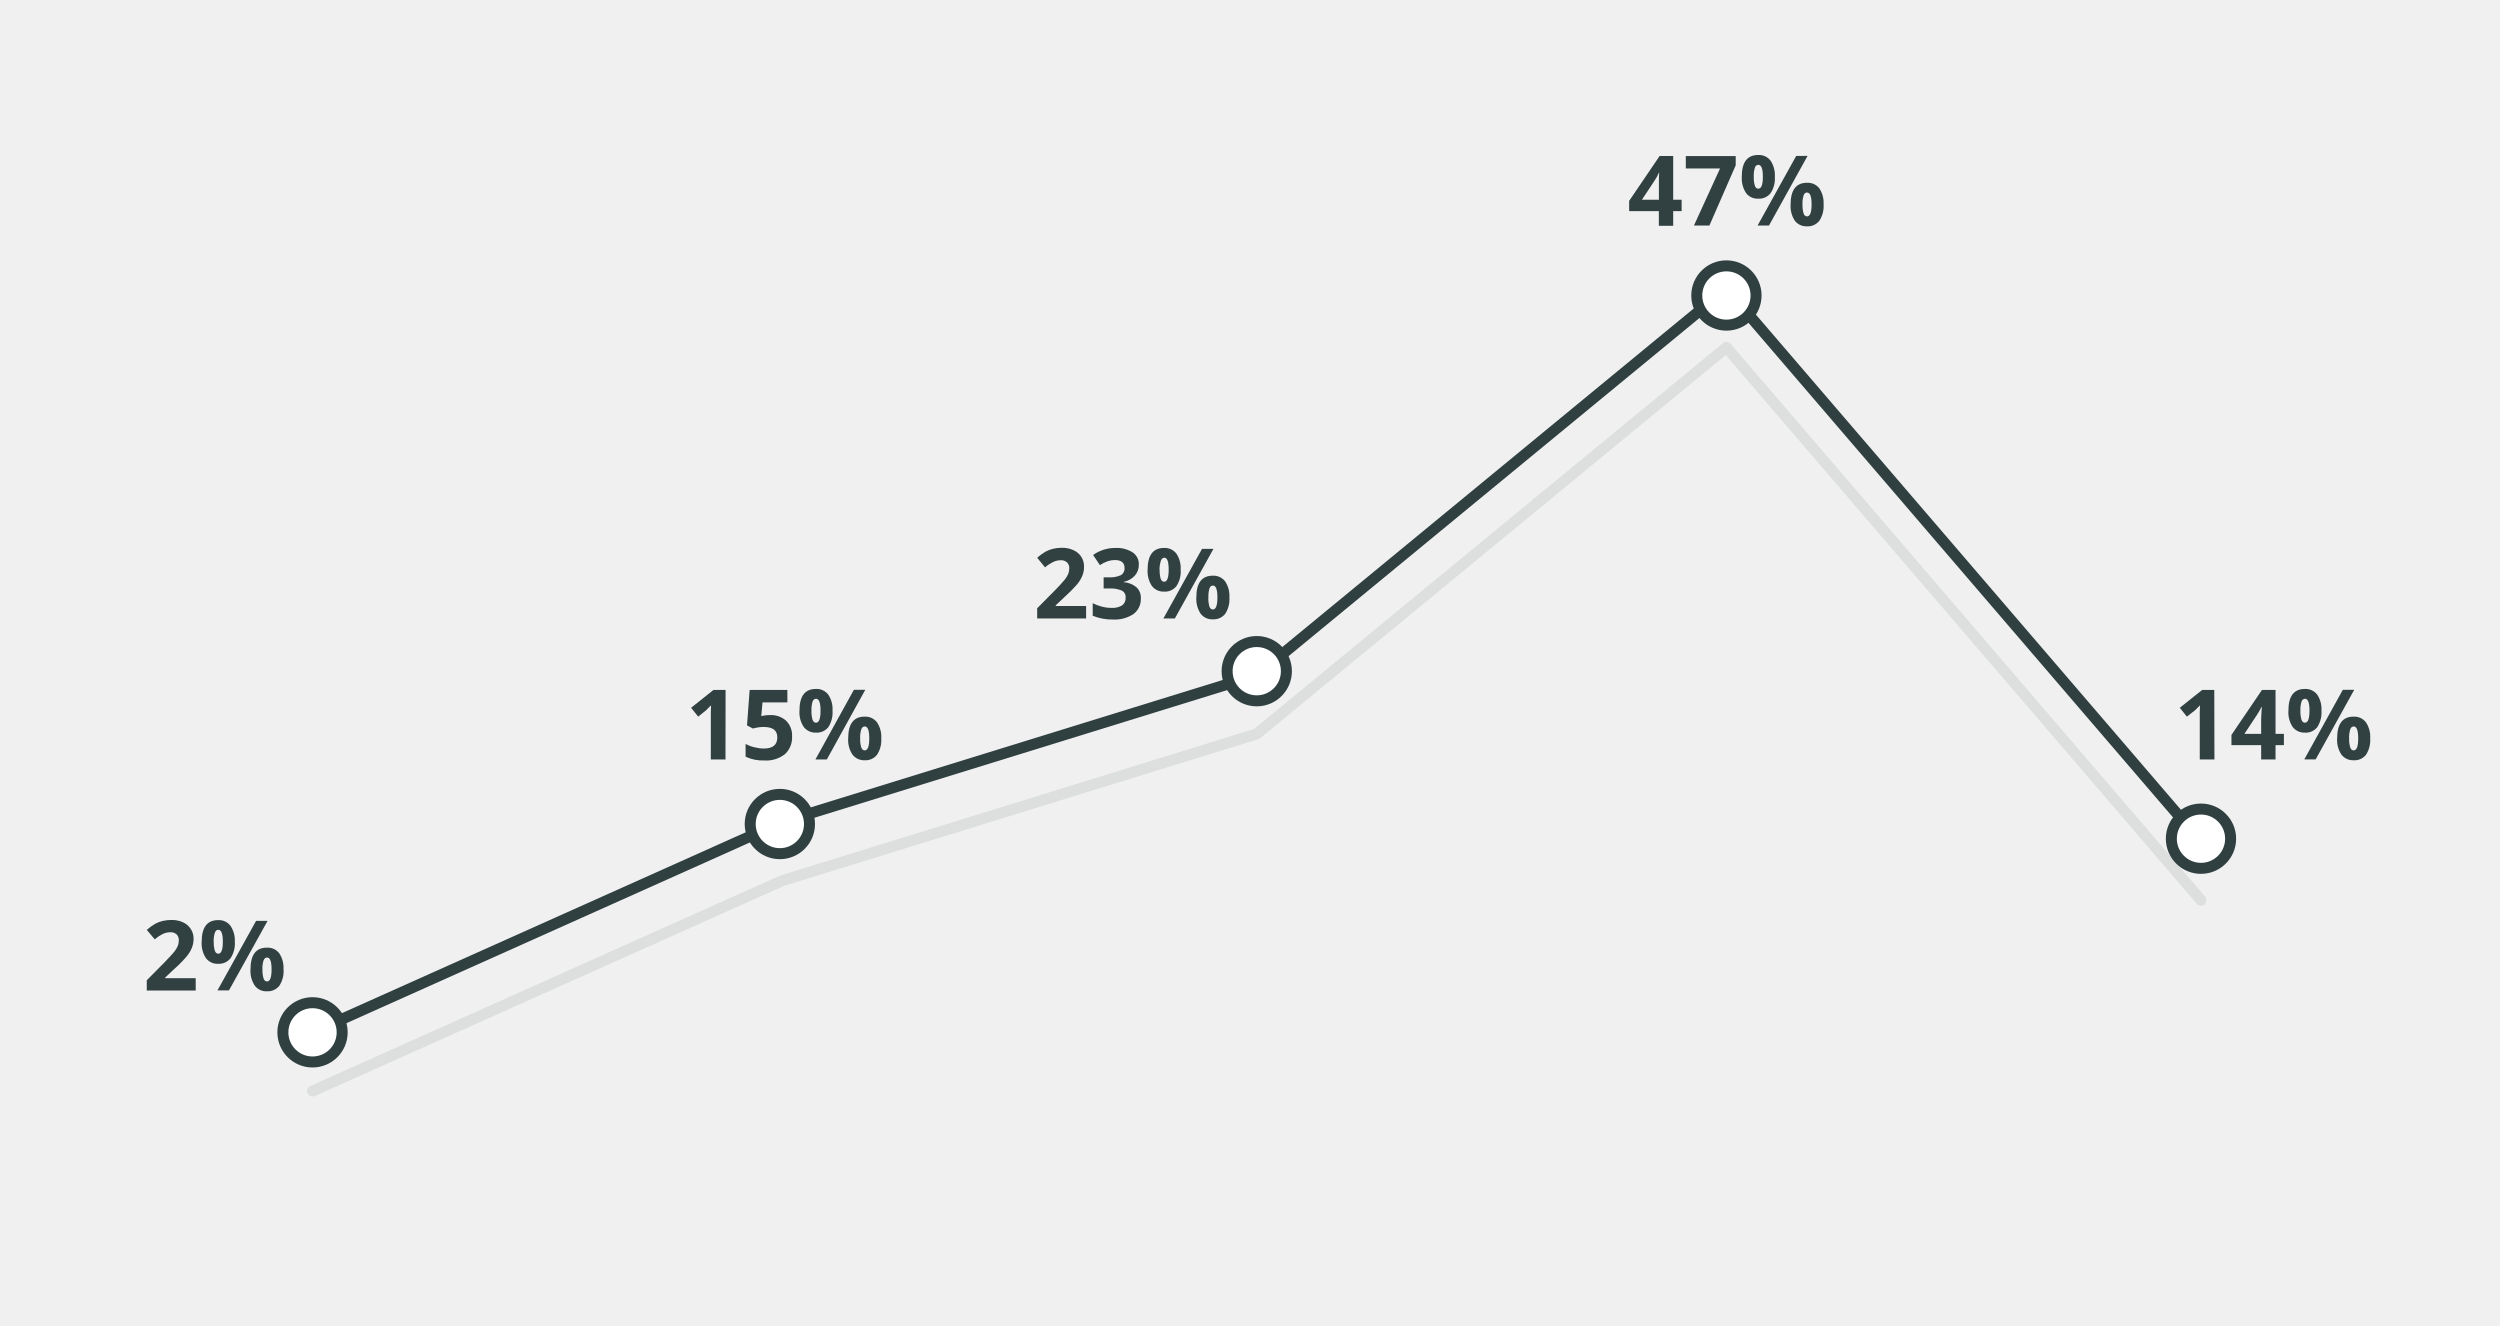
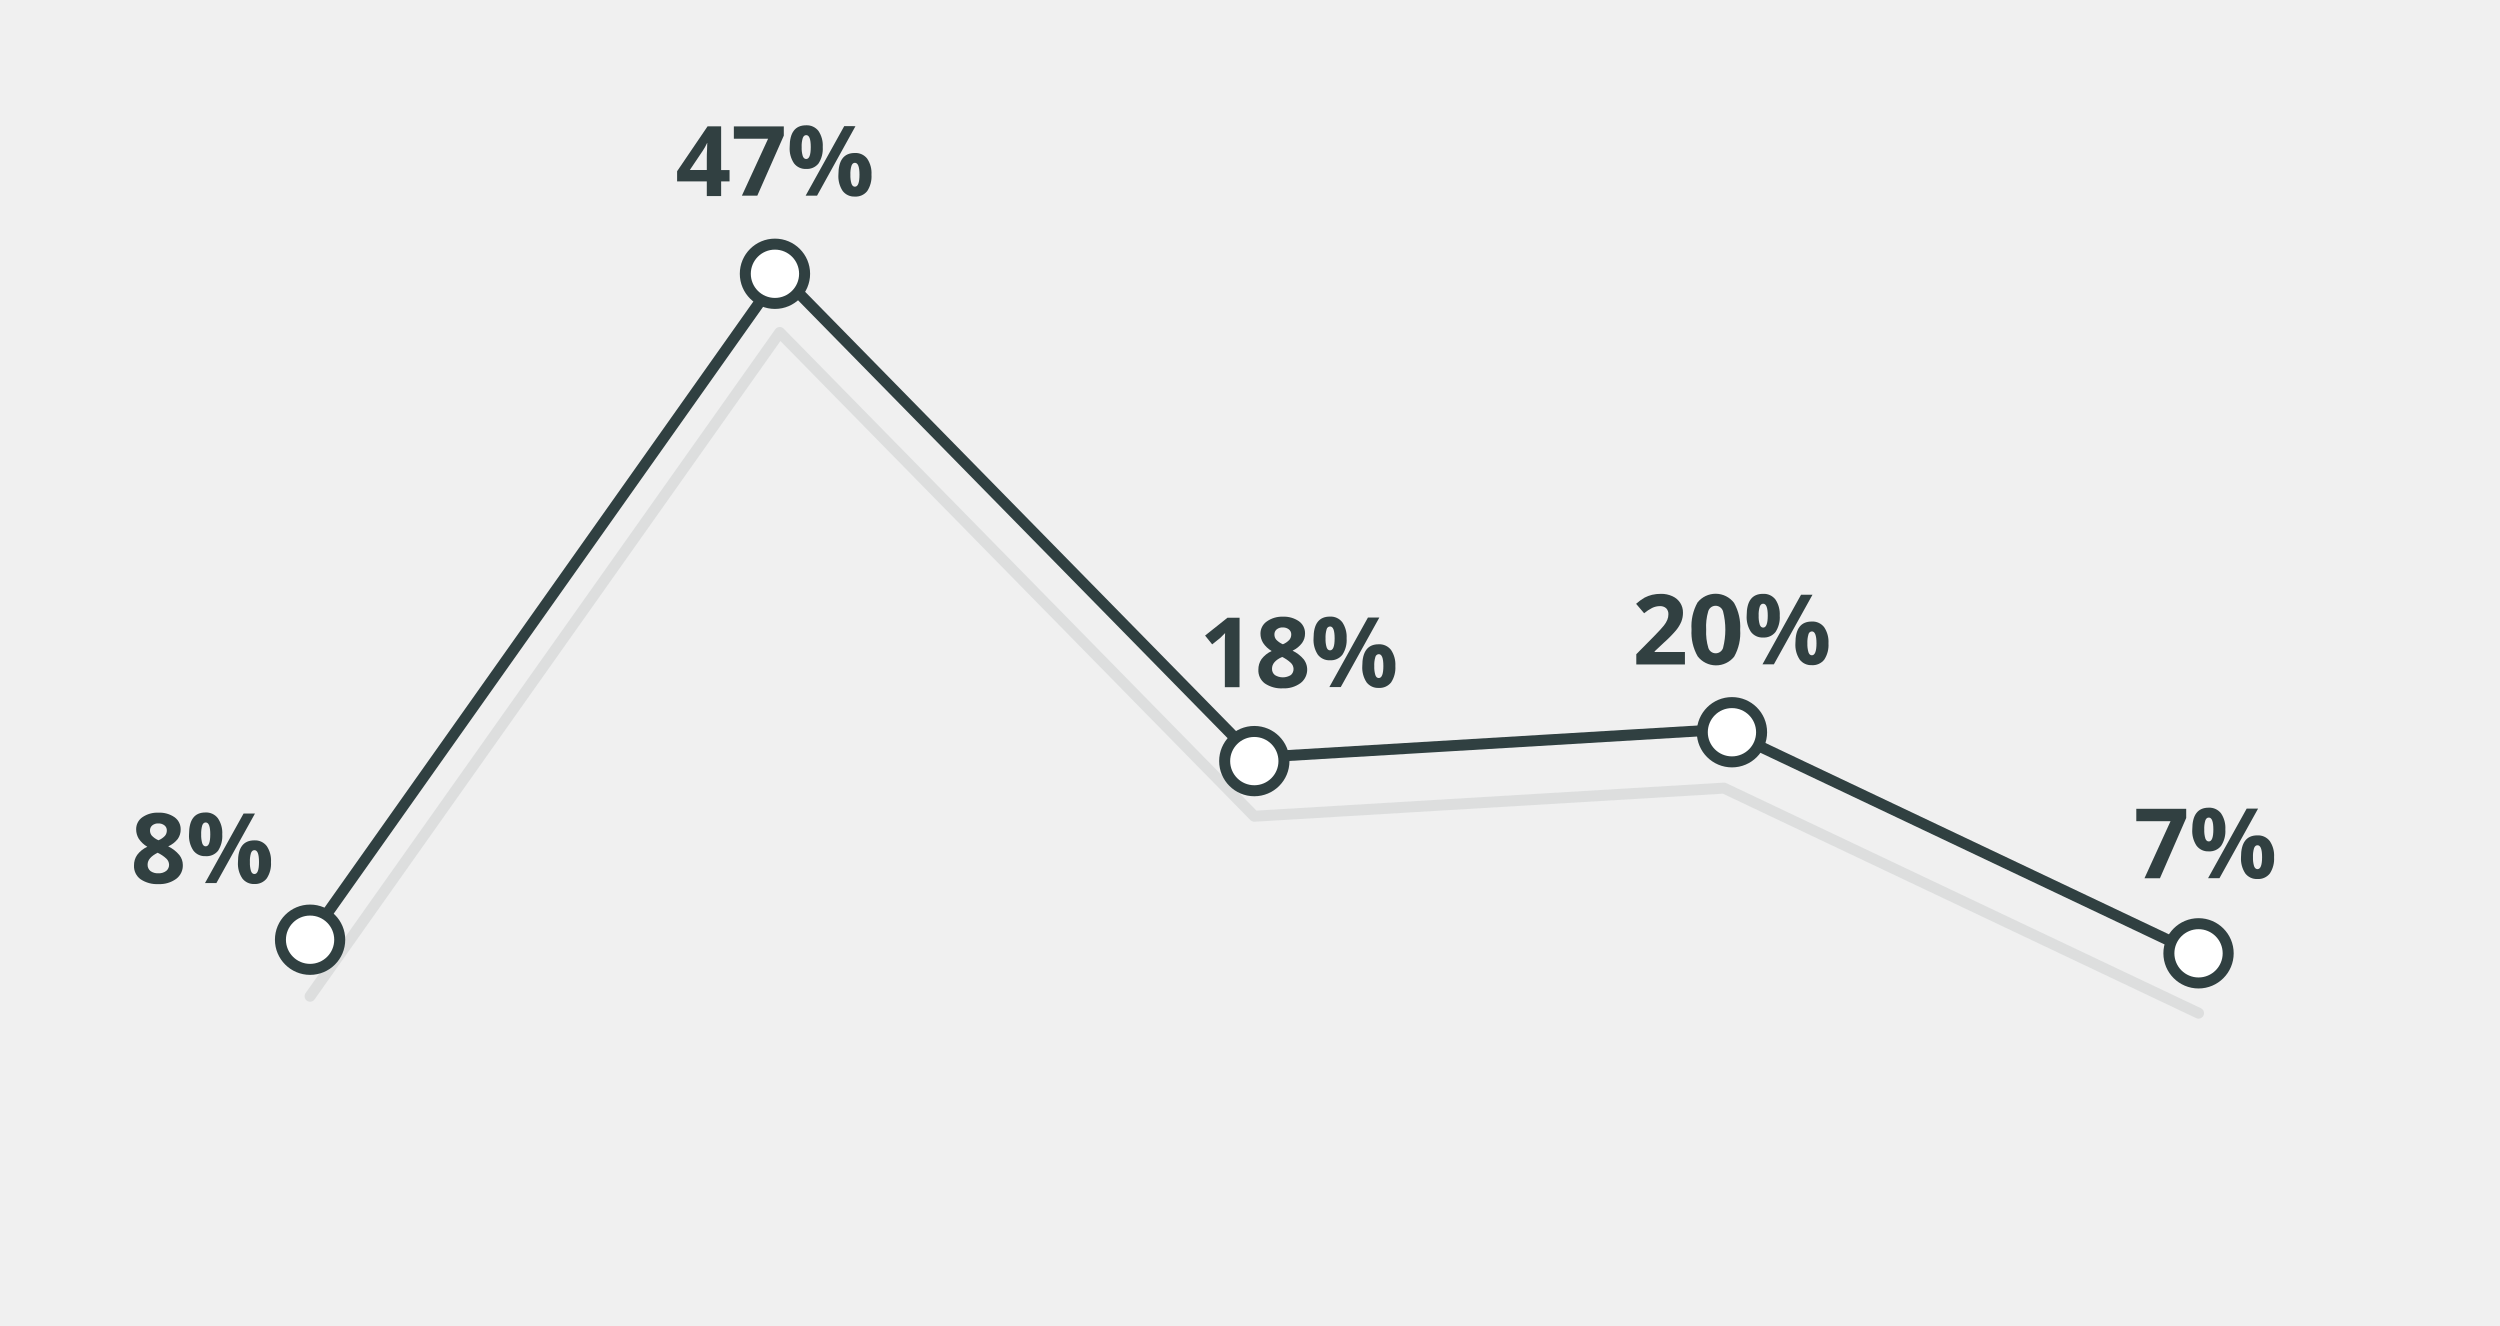
<svg xmlns="http://www.w3.org/2000/svg" viewBox="0 0 511 271">
  <g style="opacity: 0.1">
-     <polyline points="63.88 223.01 159.88 180.01 256.88 150.01 352.88 71.01 449.88 184.01" style="fill: none;stroke: #304041;stroke-linecap: round;stroke-linejoin: round;stroke-width: 2.25px" />
+     <polyline points="63.38 203.63 159.38 67.96 256.38 166.84 352.38 161.09 449.38 207.09" style="fill: none;stroke: #304041;stroke-linecap: round;stroke-linejoin: round;stroke-width: 2.25px" />
  </g>
-   <polyline points="63.88 211.01 159.88 168.01 256.88 138.01 352.88 59.01 449.88 172.01" style="fill: none;stroke: #304041;stroke-linecap: round;stroke-linejoin: round;stroke-width: 2.25px" />
+   <polyline points="63.38 191.63 159.38 55.96 256.38 154.84 352.38 149.09 449.38 195.09" style="fill: none;stroke: #304041;stroke-linecap: round;stroke-linejoin: round;stroke-width: 2.25px" />
  <g>
-     <path d="M40,202.46H30v-2.09l3.57-3.61q1.57-1.62,2.07-2.25a5.11,5.11,0,0,0,.7-1.16,3,3,0,0,0,.21-1.11,1.62,1.62,0,0,0-.47-1.27,1.81,1.81,0,0,0-1.26-.42,3.62,3.62,0,0,0-1.6.38A7.9,7.9,0,0,0,31.63,192L30,190.07a11.24,11.24,0,0,1,1.74-1.26,6.05,6.05,0,0,1,1.51-.57,7.8,7.8,0,0,1,1.82-.2,5.35,5.35,0,0,1,2.36.49A3.7,3.7,0,0,1,39,189.89a3.57,3.57,0,0,1,.57,2,5,5,0,0,1-.35,1.85,6.86,6.86,0,0,1-1.07,1.76,26.39,26.39,0,0,1-2.55,2.58l-1.83,1.72v.14H40Z" style="fill: #314041" />
-     <path d="M48,192.49a5.44,5.44,0,0,1-.87,3.36A3,3,0,0,1,44.58,197a2.92,2.92,0,0,1-2.48-1.15,5.39,5.39,0,0,1-.88-3.33q0-4.45,3.36-4.45a3,3,0,0,1,2.52,1.15A5.34,5.34,0,0,1,48,192.49Zm-4.31,0a5.69,5.69,0,0,0,.22,1.84c.15.4.38.61.71.61.62,0,.93-.82.93-2.45s-.31-2.44-.93-2.44c-.33,0-.56.2-.71.6A5.61,5.61,0,0,0,43.67,192.51Zm11-4.26-7.89,14.21H44.45l7.89-14.21Zm3.27,9.92a5.43,5.43,0,0,1-.87,3.35,3,3,0,0,1-2.53,1.12,2.92,2.92,0,0,1-2.48-1.15,5.38,5.38,0,0,1-.88-3.32q0-4.46,3.36-4.45a3,3,0,0,1,2.52,1.15A5.34,5.34,0,0,1,57.94,198.17Zm-4.31,0a5.72,5.72,0,0,0,.22,1.85c.15.4.38.61.71.61q.93,0,.93-2.46t-.93-2.43c-.33,0-.56.2-.71.6A5.58,5.58,0,0,0,53.63,198.18Z" style="fill: #314041" />
+     <path d="M32.39,166.11a5.37,5.37,0,0,1,3.29.93,3,3,0,0,1,1.25,2.51,3.3,3.3,0,0,1-.6,1.94A5.19,5.19,0,0,1,34.38,173a6.76,6.76,0,0,1,2.29,1.78,3.3,3.3,0,0,1,.7,2A3.4,3.4,0,0,1,36,179.65a5.74,5.74,0,0,1-3.61,1.06,6,6,0,0,1-3.67-1,3.29,3.29,0,0,1-1.33-2.81,3.67,3.67,0,0,1,.65-2.16,5.35,5.35,0,0,1,2.07-1.66,5.39,5.39,0,0,1-1.75-1.65,3.64,3.64,0,0,1-.53-1.91,2.94,2.94,0,0,1,1.26-2.47A5.36,5.36,0,0,1,32.39,166.11Zm-2.22,10.62a1.61,1.61,0,0,0,.58,1.31,2.52,2.52,0,0,0,1.6.46A2.48,2.48,0,0,0,34,178a1.6,1.6,0,0,0,.56-1.27,1.77,1.77,0,0,0-.55-1.22,7.09,7.09,0,0,0-1.79-1.21C30.86,175,30.17,175.76,30.17,176.73Zm2.2-8.42a1.88,1.88,0,0,0-1.24.39,1.31,1.31,0,0,0-.47,1.06,1.62,1.62,0,0,0,.37,1.05,4.14,4.14,0,0,0,1.36.94,3.72,3.72,0,0,0,1.33-.91,1.67,1.67,0,0,0,.38-1.08,1.27,1.27,0,0,0-.49-1.06A1.92,1.92,0,0,0,32.37,168.31Z" style="fill: #314041" />
+     <path d="M45.43,170.54a5.51,5.51,0,0,1-.86,3.36A3,3,0,0,1,42,175a2.92,2.92,0,0,1-2.48-1.15,5.39,5.39,0,0,1-.88-3.33q0-4.46,3.36-4.45a3,3,0,0,1,2.52,1.16A5.28,5.28,0,0,1,45.43,170.54Zm-4.31,0a5.94,5.94,0,0,0,.22,1.84c.15.41.38.61.71.61.62,0,.93-.82.93-2.45s-.31-2.43-.93-2.43c-.33,0-.56.2-.71.59A5.89,5.89,0,0,0,41.12,170.56Zm11-4.26-7.89,14.22H41.9l7.89-14.22Zm3.27,9.92a5.43,5.43,0,0,1-.87,3.35A3,3,0,0,1,52,180.69a2.92,2.92,0,0,1-2.48-1.15,5.38,5.38,0,0,1-.88-3.32c0-3,1.12-4.45,3.36-4.45a3,3,0,0,1,2.52,1.16A5.28,5.28,0,0,1,55.39,176.22Zm-4.31,0a5.65,5.65,0,0,0,.22,1.84c.15.41.38.61.71.61.62,0,.93-.82.93-2.45s-.31-2.43-.93-2.43c-.33,0-.56.2-.71.59A5.61,5.61,0,0,0,51.08,176.24Z" style="fill: #314041" />
  </g>
  <g>
-     <path d="M148.29,155.24h-3V147l0-1.36.05-1.47c-.5.49-.85.82-1,1l-1.63,1.31-1.45-1.81,4.58-3.65h2.47Z" style="fill: #314041" />
-     <path d="M157.4,146.16a4.58,4.58,0,0,1,3.28,1.16,4.14,4.14,0,0,1,1.22,3.17,4.61,4.61,0,0,1-1.46,3.66,6.18,6.18,0,0,1-4.21,1.29,8.25,8.25,0,0,1-3.83-.77v-2.6a7.5,7.5,0,0,0,1.79.67,8,8,0,0,0,1.94.26c1.83,0,2.75-.75,2.75-2.26s-.95-2.15-2.85-2.15a8.26,8.26,0,0,0-1.14.1,8.46,8.46,0,0,0-1,.22l-1.2-.64.54-7.25h7.71v2.55h-5.08l-.26,2.79.34-.06A6.78,6.78,0,0,1,157.4,146.16Z" style="fill: #314041" />
-     <path d="M170.17,145.26a5.52,5.52,0,0,1-.86,3.37,3,3,0,0,1-2.54,1.12,3,3,0,0,1-2.48-1.15,5.4,5.4,0,0,1-.88-3.34q0-4.44,3.36-4.44a3,3,0,0,1,2.52,1.15A5.32,5.32,0,0,1,170.17,145.26Zm-4.31,0a6,6,0,0,0,.22,1.85c.15.4.38.61.71.61q.93,0,.93-2.46t-.93-2.43c-.33,0-.56.2-.71.6A5.87,5.87,0,0,0,165.86,145.28Zm11-4.26L169,155.24h-2.33L174.53,141Zm3.27,9.92a5.44,5.44,0,0,1-.87,3.36,3,3,0,0,1-2.53,1.12,3,3,0,0,1-2.48-1.15,5.39,5.39,0,0,1-.88-3.33q0-4.44,3.36-4.44a3,3,0,0,1,2.52,1.15A5.32,5.32,0,0,1,180.13,150.94Zm-4.31,0a5.72,5.72,0,0,0,.22,1.85c.15.4.38.61.71.61q.93,0,.93-2.46t-.93-2.43c-.33,0-.56.2-.71.6A5.58,5.58,0,0,0,175.82,151Z" style="fill: #314041" />
+     <path d="M149.12,37.08H147.4v3h-2.93v-3H138.4V35l6.23-9.18h2.77v8.94h1.72Zm-4.65-2.33V32.34c0-.41,0-1,.05-1.75s0-1.21.07-1.34h-.07a11,11,0,0,1-.87,1.56L141,34.75Z" style="fill: #314041" />
+     <path d="M151.64,40,157,28.36h-7V25.83h10.21v1.89L154.79,40Z" style="fill: #314041" />
+     <path d="M168.17,30.05a5.51,5.51,0,0,1-.86,3.36,3,3,0,0,1-2.54,1.12,2.92,2.92,0,0,1-2.48-1.15,5.39,5.39,0,0,1-.88-3.33q0-4.44,3.36-4.44a3,3,0,0,1,2.52,1.15A5.3,5.3,0,0,1,168.17,30.05Zm-4.31,0a5.65,5.65,0,0,0,.22,1.84c.15.41.38.61.71.61.62,0,.93-.82.93-2.45s-.31-2.43-.93-2.43c-.33,0-.56.2-.71.6A5.58,5.58,0,0,0,163.86,30.07Zm11-4.26L167,40h-2.33l7.89-14.22Zm3.27,9.92a5.41,5.41,0,0,1-.87,3.35,3,3,0,0,1-2.53,1.12,2.94,2.94,0,0,1-2.49-1.15,5.43,5.43,0,0,1-.87-3.32q0-4.44,3.36-4.44a3,3,0,0,1,2.52,1.15A5.3,5.3,0,0,1,178.13,35.73Zm-4.31,0a5.65,5.65,0,0,0,.22,1.84c.15.41.38.61.7.61.63,0,.94-.82.94-2.45s-.31-2.43-.94-2.43c-.32,0-.55.2-.7.6A5.58,5.58,0,0,0,173.82,35.75Z" style="fill: #314041" />
  </g>
  <g>
-     <path d="M222,126.42H212v-2.09l3.57-3.61a30,30,0,0,0,2.07-2.25,4.64,4.64,0,0,0,.7-1.16,3,3,0,0,0,.22-1.11,1.59,1.59,0,0,0-.48-1.27,1.81,1.81,0,0,0-1.26-.42,3.65,3.65,0,0,0-1.6.38,7.86,7.86,0,0,0-1.62,1.08L212,114a10.6,10.6,0,0,1,1.74-1.26,6.2,6.2,0,0,1,1.51-.57,7.83,7.83,0,0,1,1.83-.2,5.31,5.31,0,0,1,2.35.49,3.72,3.72,0,0,1,1.59,1.36,3.65,3.65,0,0,1,.56,2,4.86,4.86,0,0,1-.34,1.84,7,7,0,0,1-1.07,1.77,28.05,28.05,0,0,1-2.56,2.58l-1.82,1.72v.13H222Z" style="fill: #314041" />
-     <path d="M232.78,115.39a3.33,3.33,0,0,1-.81,2.26,4.2,4.2,0,0,1-2.27,1.28V119a4.55,4.55,0,0,1,2.61,1.05,2.92,2.92,0,0,1,.88,2.24,3.82,3.82,0,0,1-1.48,3.2,6.89,6.89,0,0,1-4.25,1.14,10.35,10.35,0,0,1-4.11-.77v-2.56a8.91,8.91,0,0,0,1.82.68,7.46,7.46,0,0,0,2,.27,3.78,3.78,0,0,0,2.2-.51,1.84,1.84,0,0,0,.71-1.62,1.46,1.46,0,0,0-.81-1.42,6.06,6.06,0,0,0-2.61-.42h-1.08V118h1.1a5.12,5.12,0,0,0,2.42-.43,1.57,1.57,0,0,0,.76-1.48c0-1.08-.68-1.62-2-1.62a4.52,4.52,0,0,0-1.43.24,6.84,6.84,0,0,0-1.61.8l-1.39-2.07A7.75,7.75,0,0,1,228,112a6.07,6.07,0,0,1,3.49.89A2.89,2.89,0,0,1,232.78,115.39Z" style="fill: #314041" />
-     <path d="M241.33,116.45a5.39,5.39,0,0,1-.86,3.35,3,3,0,0,1-2.54,1.13,3,3,0,0,1-2.48-1.15,5.46,5.46,0,0,1-.88-3.33q0-4.45,3.36-4.45a3,3,0,0,1,2.52,1.15A5.34,5.34,0,0,1,241.33,116.45Zm-4.3,0a6.07,6.07,0,0,0,.21,1.85c.15.4.39.61.71.61q.93,0,.93-2.46T238,114c-.32,0-.56.2-.71.6A5.92,5.92,0,0,0,237,116.46Zm11-4.26-7.89,14.22H237.8l7.89-14.22Zm3.26,9.93a5.43,5.43,0,0,1-.86,3.35,3,3,0,0,1-2.54,1.12,2.92,2.92,0,0,1-2.48-1.15,5.45,5.45,0,0,1-.88-3.32q0-4.45,3.36-4.45a3,3,0,0,1,2.52,1.15A5.34,5.34,0,0,1,251.29,122.13Zm-4.31,0a6,6,0,0,0,.22,1.85c.15.4.38.61.71.61q.93,0,.93-2.46t-.93-2.43c-.33,0-.56.2-.71.6A5.87,5.87,0,0,0,247,122.14Z" style="fill: #314041" />
+     <path d="M253.36,140.46h-3v-8.23l0-1.35.05-1.48c-.5.5-.85.83-1,1l-1.64,1.31-1.45-1.8,4.58-3.65h2.47Z" style="fill: #314041" />
+     <path d="M262.21,126.05a5.39,5.39,0,0,1,3.29.93,3,3,0,0,1,1.25,2.51,3.24,3.24,0,0,1-.61,1.94A5.23,5.23,0,0,1,264.2,133a6.87,6.87,0,0,1,2.29,1.78,3.47,3.47,0,0,1-.68,4.86,5.69,5.69,0,0,1-3.6,1.06,6,6,0,0,1-3.67-1,3.29,3.29,0,0,1-1.33-2.81,3.74,3.74,0,0,1,.64-2.16,5.39,5.39,0,0,1,2.08-1.66,5.39,5.39,0,0,1-1.75-1.65,3.56,3.56,0,0,1-.54-1.91,3,3,0,0,1,1.27-2.47A5.36,5.36,0,0,1,262.21,126.05ZM260,136.67a1.58,1.58,0,0,0,.58,1.31,3.08,3.08,0,0,0,3.27,0,1.59,1.59,0,0,0,.55-1.27,1.73,1.73,0,0,0-.55-1.22,7,7,0,0,0-1.78-1.21C260.68,134.9,260,135.7,260,136.67Zm2.2-8.42a1.86,1.86,0,0,0-1.24.39,1.31,1.31,0,0,0-.47,1.06,1.62,1.62,0,0,0,.37,1.05,4.14,4.14,0,0,0,1.36.94,3.72,3.72,0,0,0,1.33-.91,1.67,1.67,0,0,0,.38-1.08,1.27,1.27,0,0,0-.49-1.06A1.92,1.92,0,0,0,262.19,128.25Z" style="fill: #314041" />
+     <path d="M275.25,130.48a5.44,5.44,0,0,1-.87,3.36,3,3,0,0,1-2.54,1.12,2.93,2.93,0,0,1-2.48-1.15,5.46,5.46,0,0,1-.87-3.33c0-3,1.12-4.45,3.35-4.45a3,3,0,0,1,2.53,1.16A5.35,5.35,0,0,1,275.25,130.48Zm-4.31,0a5.65,5.65,0,0,0,.22,1.84c.14.41.38.61.7.61.63,0,.94-.82.94-2.45s-.31-2.43-.94-2.43a.75.75,0,0,0-.7.59A5.61,5.61,0,0,0,270.94,130.5Zm11-4.26-7.89,14.22h-2.33l7.89-14.22Zm3.27,9.92a5.43,5.43,0,0,1-.87,3.35,3,3,0,0,1-2.54,1.12,2.93,2.93,0,0,1-2.48-1.15,5.45,5.45,0,0,1-.87-3.32q0-4.46,3.35-4.45a3,3,0,0,1,2.53,1.16A5.35,5.35,0,0,1,285.21,136.16Zm-4.31,0a5.65,5.65,0,0,0,.22,1.84c.14.41.38.61.7.61.63,0,.94-.82.94-2.45s-.31-2.43-.94-2.43a.75.75,0,0,0-.7.59A5.61,5.61,0,0,0,280.9,136.18Z" style="fill: #314041" />
  </g>
  <g>
-     <path d="M343.73,43.15H342v3h-2.93v-3H333V41.06l6.23-9.18H342v8.94h1.72Zm-4.65-2.33V38.41c0-.4,0-1,0-1.75s.06-1.21.08-1.34h-.08a10.38,10.38,0,0,1-.86,1.56l-2.61,3.94Z" style="fill: #314041" />
-     <path d="M346.24,46.1l5.34-11.67h-7V31.9h10.2v1.89L349.4,46.1Z" style="fill: #314041" />
-     <path d="M362.78,36.12a5.44,5.44,0,0,1-.87,3.36,3,3,0,0,1-2.54,1.13,2.94,2.94,0,0,1-2.48-1.16,5.46,5.46,0,0,1-.87-3.33q0-4.44,3.35-4.44a3,3,0,0,1,2.53,1.15A5.39,5.39,0,0,1,362.78,36.12Zm-4.31,0a5.61,5.61,0,0,0,.22,1.84c.14.41.38.61.7.61.63,0,.94-.81.94-2.45s-.31-2.43-.94-2.43c-.32,0-.56.2-.7.6A5.58,5.58,0,0,0,358.47,36.14Zm11-4.26L361.58,46.1h-2.33l7.89-14.22Zm3.27,9.92a5.41,5.41,0,0,1-.87,3.35,3,3,0,0,1-2.54,1.13,2.94,2.94,0,0,1-2.48-1.16A5.43,5.43,0,0,1,366,41.8q0-4.44,3.35-4.44a3,3,0,0,1,2.53,1.15A5.39,5.39,0,0,1,372.74,41.8Zm-4.31,0a5.65,5.65,0,0,0,.22,1.84c.14.41.38.61.7.61.63,0,.94-.81.94-2.45s-.31-2.43-.94-2.43c-.32,0-.56.2-.7.6A5.58,5.58,0,0,0,368.43,41.82Z" style="fill: #314041" />
+     <path d="M344.4,135.81h-9.94v-2.09l3.57-3.61c1.06-1.08,1.75-1.84,2.07-2.25a4.68,4.68,0,0,0,.7-1.17,2.77,2.77,0,0,0,.22-1.1,1.65,1.65,0,0,0-.47-1.28,1.84,1.84,0,0,0-1.26-.42,3.69,3.69,0,0,0-1.61.38,8.76,8.76,0,0,0-1.62,1.08l-1.64-1.93a10.77,10.77,0,0,1,1.74-1.27,7.36,7.36,0,0,1,1.51-.57,8,8,0,0,1,1.83-.2,5.45,5.45,0,0,1,2.35.49,3.73,3.73,0,0,1,1.59,1.36,3.6,3.6,0,0,1,.56,2,4.89,4.89,0,0,1-.34,1.84,7.16,7.16,0,0,1-1.07,1.76,25.34,25.34,0,0,1-2.55,2.58l-1.83,1.72v.14h6.19Z" style="fill: #314041" />
+     <path d="M355.69,128.7a9.84,9.84,0,0,1-1.22,5.51,4.74,4.74,0,0,1-7.47-.06,9.78,9.78,0,0,1-1.25-5.45,10,10,0,0,1,1.22-5.55,4.73,4.73,0,0,1,7.47.08A9.9,9.9,0,0,1,355.69,128.7Zm-6.95,0a11.15,11.15,0,0,0,.45,3.75,1.58,1.58,0,0,0,3,0,15.16,15.16,0,0,0,0-7.49,1.59,1.59,0,0,0-1.51-1.14,1.57,1.57,0,0,0-1.52,1.14A10.87,10.87,0,0,0,348.74,128.7Z" style="fill: #314041" />
+     <path d="M363.78,125.83a5.44,5.44,0,0,1-.87,3.36,3,3,0,0,1-2.54,1.12,2.93,2.93,0,0,1-2.48-1.15,5.46,5.46,0,0,1-.87-3.33c0-3,1.12-4.45,3.35-4.45a3,3,0,0,1,2.53,1.16A5.37,5.37,0,0,1,363.78,125.83Zm-4.31,0a5.65,5.65,0,0,0,.22,1.84c.14.41.38.61.7.61.62,0,.94-.82.94-2.45s-.32-2.43-.94-2.43c-.32,0-.56.2-.7.6A5.5,5.5,0,0,0,359.47,125.85Zm11-4.26-7.89,14.22h-2.33l7.88-14.22Zm3.27,9.92a5.43,5.43,0,0,1-.87,3.35,3,3,0,0,1-2.54,1.12,2.93,2.93,0,0,1-2.48-1.15,5.45,5.45,0,0,1-.87-3.32c0-3,1.12-4.45,3.35-4.45a3,3,0,0,1,2.53,1.16A5.35,5.35,0,0,1,373.74,131.51Zm-4.31,0a5.65,5.65,0,0,0,.22,1.84c.14.41.38.61.7.61.62,0,.94-.82.94-2.45s-.32-2.43-.94-2.43a.75.75,0,0,0-.7.59A5.65,5.65,0,0,0,369.43,131.53Z" style="fill: #314041" />
  </g>
  <g>
-     <path d="M452.63,155.24h-3V147l0-1.36.05-1.47c-.5.49-.84.82-1,1L447,146.48l-1.45-1.81,4.58-3.65h2.47Z" style="fill: #314041" />
-     <path d="M466.83,152.3h-1.71v2.94h-2.94V152.3h-6.07v-2.09l6.24-9.19h2.77V150h1.71ZM462.18,150v-2.41c0-.4,0-1,.05-1.75s.06-1.21.08-1.33h-.08a10.35,10.35,0,0,1-.87,1.55l-2.6,3.94Z" style="fill: #314041" />
-     <path d="M474.51,145.26a5.52,5.52,0,0,1-.86,3.37,3,3,0,0,1-2.54,1.12,3,3,0,0,1-2.48-1.15,5.4,5.4,0,0,1-.88-3.34q0-4.44,3.36-4.44a3,3,0,0,1,2.52,1.15A5.32,5.32,0,0,1,474.51,145.26Zm-4.31,0a6,6,0,0,0,.22,1.85c.15.4.38.61.71.61q.93,0,.93-2.46t-.93-2.43c-.33,0-.56.2-.71.6A5.87,5.87,0,0,0,470.2,145.28Zm11-4.26-7.88,14.22H471L478.87,141Zm3.27,9.92a5.51,5.51,0,0,1-.86,3.36,3,3,0,0,1-2.54,1.12,3,3,0,0,1-2.48-1.15,5.39,5.39,0,0,1-.88-3.33q0-4.44,3.36-4.44a3,3,0,0,1,2.52,1.15A5.32,5.32,0,0,1,484.47,150.94Zm-4.31,0a6,6,0,0,0,.22,1.85c.15.4.38.61.71.61q.93,0,.93-2.46t-.93-2.43c-.33,0-.56.2-.71.6A5.87,5.87,0,0,0,480.16,151Z" style="fill: #314041" />
+     <path d="M438.33,179.52l5.33-11.67h-7v-2.53h10.2v1.88l-5.37,12.32Z" style="fill: #314041" />
+     <path d="M454.86,169.54a5.44,5.44,0,0,1-.87,3.36,3,3,0,0,1-2.53,1.12,2.92,2.92,0,0,1-2.48-1.15,5.39,5.39,0,0,1-.88-3.33q0-4.46,3.36-4.45a3,3,0,0,1,2.52,1.16A5.28,5.28,0,0,1,454.86,169.54Zm-4.31,0a5.69,5.69,0,0,0,.22,1.84c.15.41.38.61.71.61.62,0,.93-.82.93-2.45s-.31-2.43-.93-2.43c-.33,0-.56.19-.71.59A5.61,5.61,0,0,0,450.55,169.56Zm11-4.26-7.89,14.22h-2.33l7.89-14.22Zm3.27,9.92a5.43,5.43,0,0,1-.87,3.35,3,3,0,0,1-2.54,1.12,2.93,2.93,0,0,1-2.48-1.15,5.45,5.45,0,0,1-.87-3.32q0-4.46,3.35-4.45a3,3,0,0,1,2.53,1.16A5.28,5.28,0,0,1,464.82,175.22Zm-4.31,0a5.65,5.65,0,0,0,.22,1.84c.15.4.38.61.7.61.63,0,.94-.82.94-2.45s-.31-2.43-.94-2.43c-.32,0-.55.2-.7.59A5.61,5.61,0,0,0,460.51,175.24Z" style="fill: #314041" />
  </g>
-   <circle cx="63.88" cy="211.01" r="6.06" style="fill: #fff;stroke: #304041;stroke-linecap: round;stroke-linejoin: round;stroke-width: 2.25px" />
-   <circle cx="159.4" cy="168.43" r="6.06" style="fill: #fff;stroke: #304041;stroke-linecap: round;stroke-linejoin: round;stroke-width: 2.25px" />
-   <circle cx="256.88" cy="137.19" r="6.06" style="fill: #fff;stroke: #304041;stroke-linecap: round;stroke-linejoin: round;stroke-width: 2.25px" />
-   <circle cx="352.88" cy="60.4" r="6.06" style="fill: #fff;stroke: #304041;stroke-linecap: round;stroke-linejoin: round;stroke-width: 2.25px" />
-   <circle cx="449.88" cy="171.43" r="6.06" style="fill: #fff;stroke: #304041;stroke-linecap: round;stroke-linejoin: round;stroke-width: 2.25px" />
+   <circle cx="63.38" cy="192.08" r="6.06" style="fill: #fff;stroke: #304041;stroke-linecap: round;stroke-linejoin: round;stroke-width: 2.25px" />
+   <circle cx="158.4" cy="55.96" r="6.06" style="fill: #fff;stroke: #304041;stroke-linecap: round;stroke-linejoin: round;stroke-width: 2.25px" />
+   <circle cx="256.38" cy="155.57" r="6.06" style="fill: #fff;stroke: #304041;stroke-linecap: round;stroke-linejoin: round;stroke-width: 2.25px" />
+   <circle cx="354.01" cy="149.67" r="6.06" style="fill: #fff;stroke: #304041;stroke-linecap: round;stroke-linejoin: round;stroke-width: 2.25px" />
+   <circle cx="449.38" cy="194.86" r="6.06" style="fill: #fff;stroke: #304041;stroke-linecap: round;stroke-linejoin: round;stroke-width: 2.25px" />
</svg>
